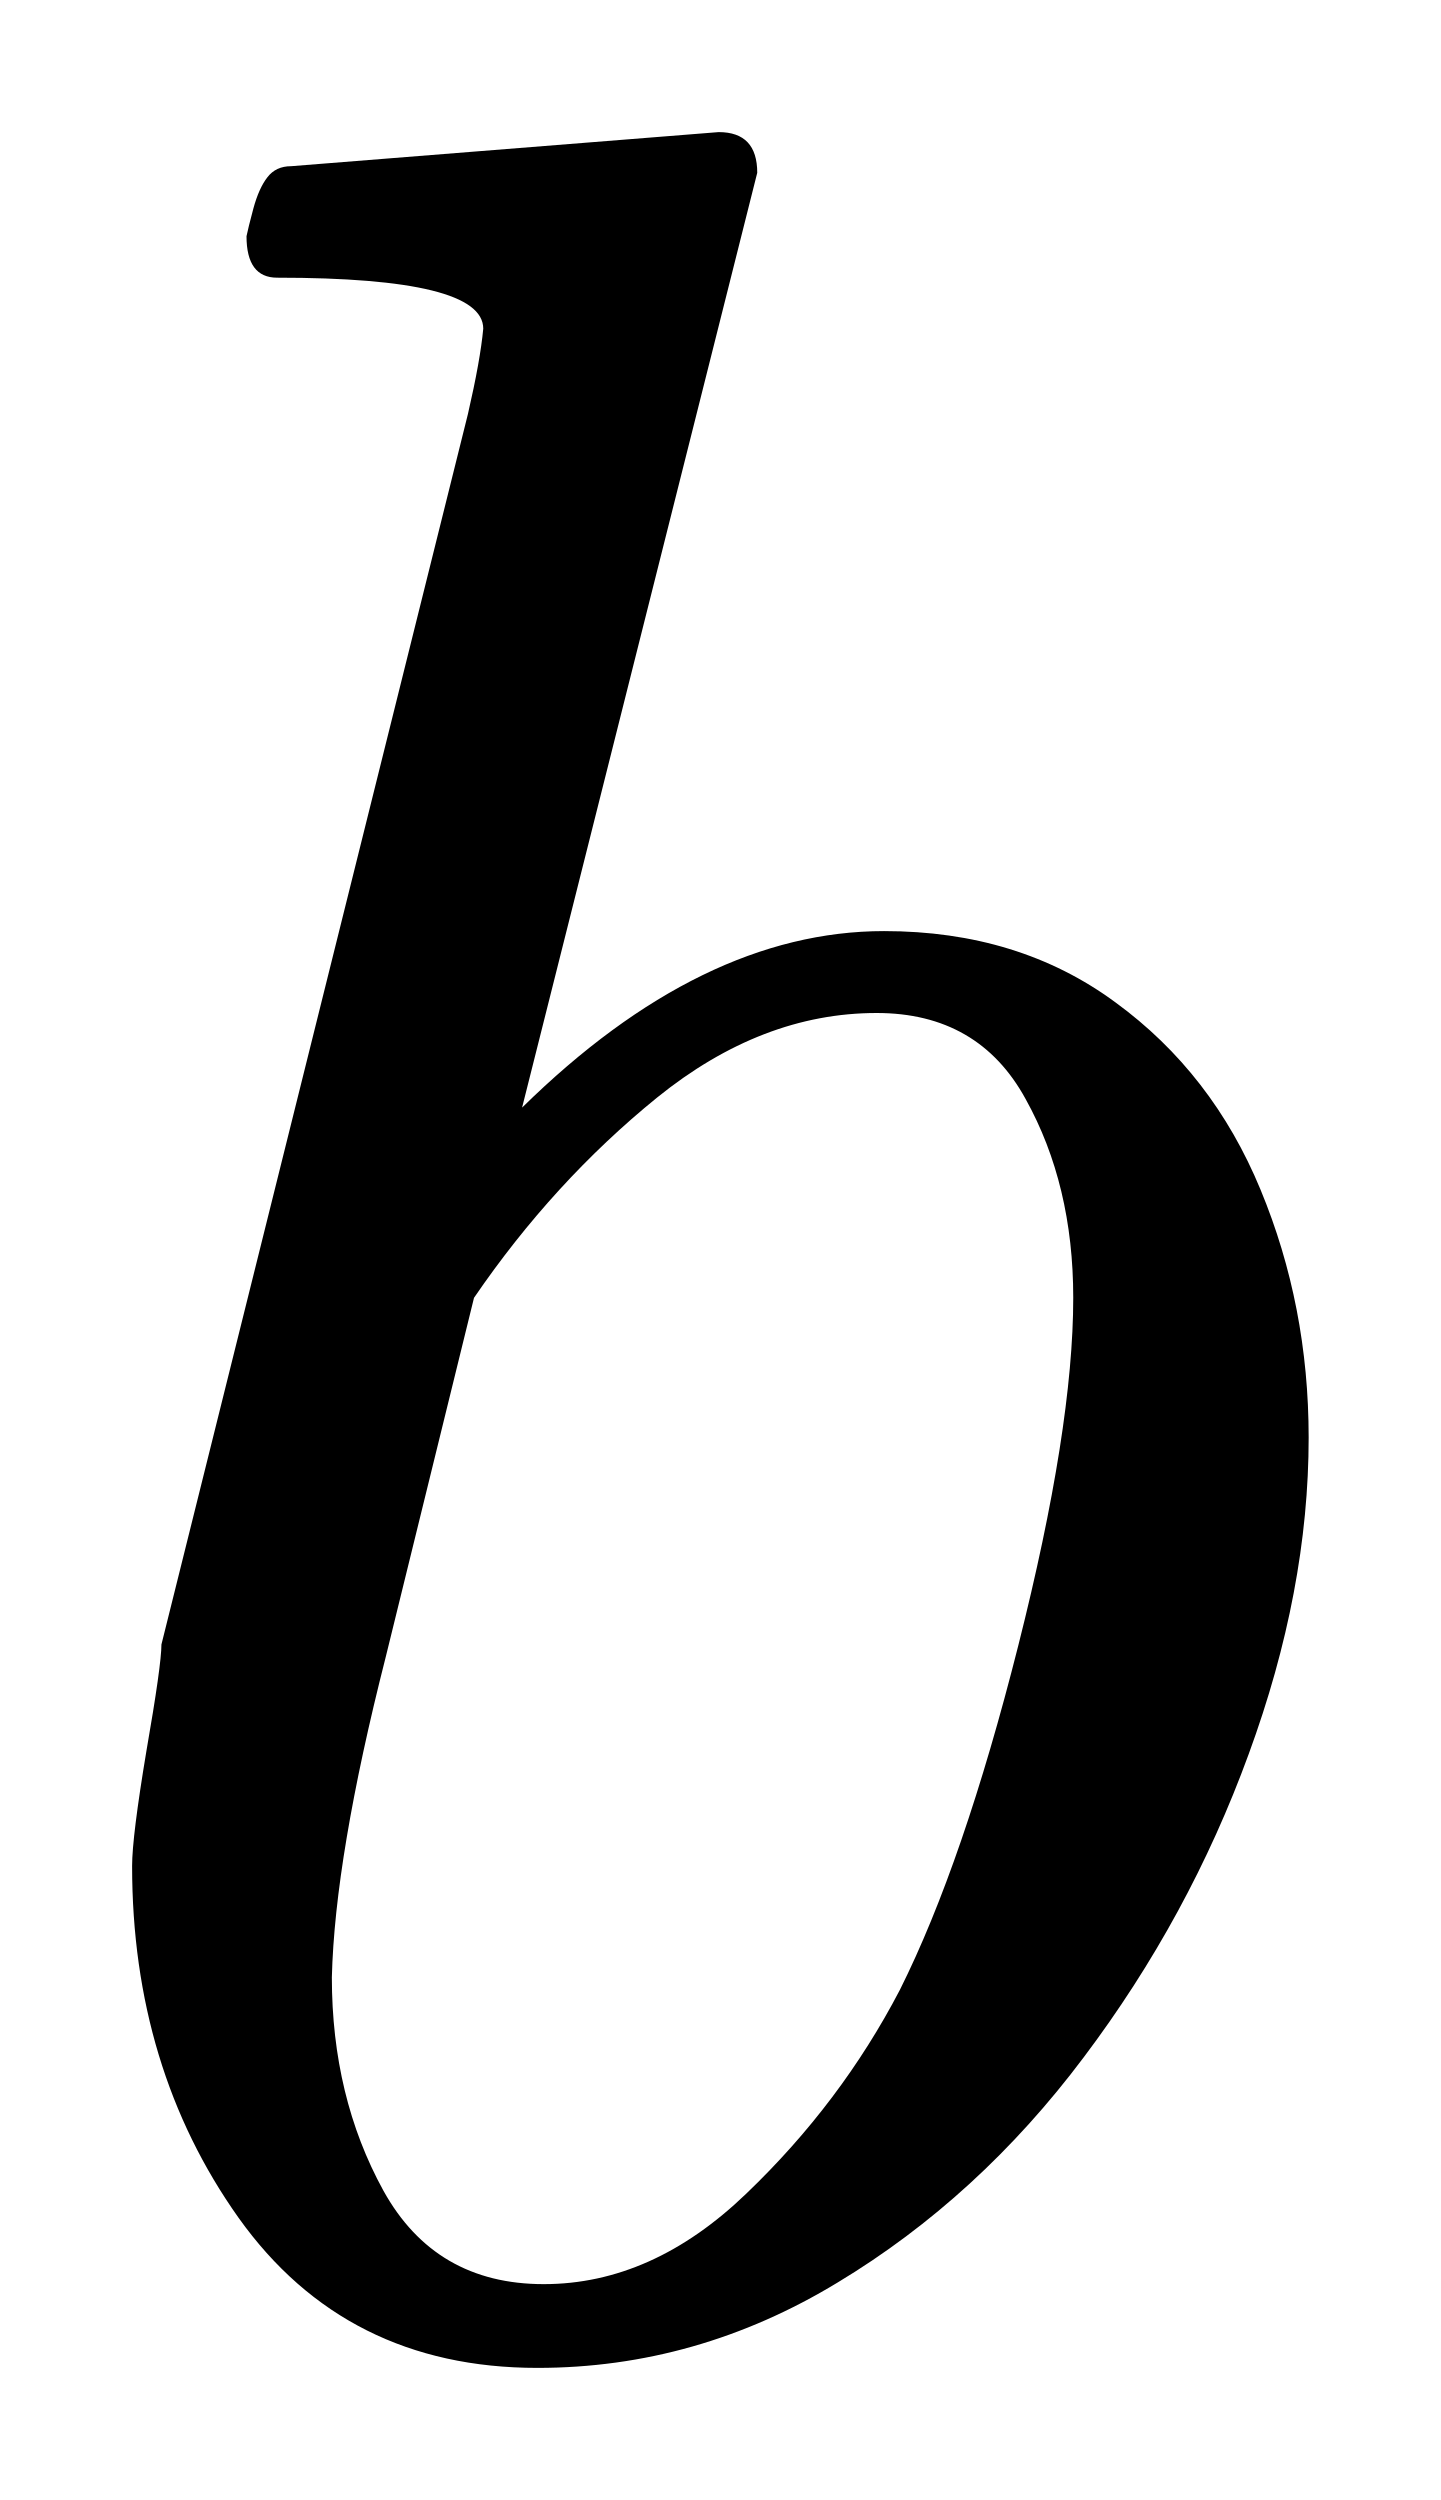
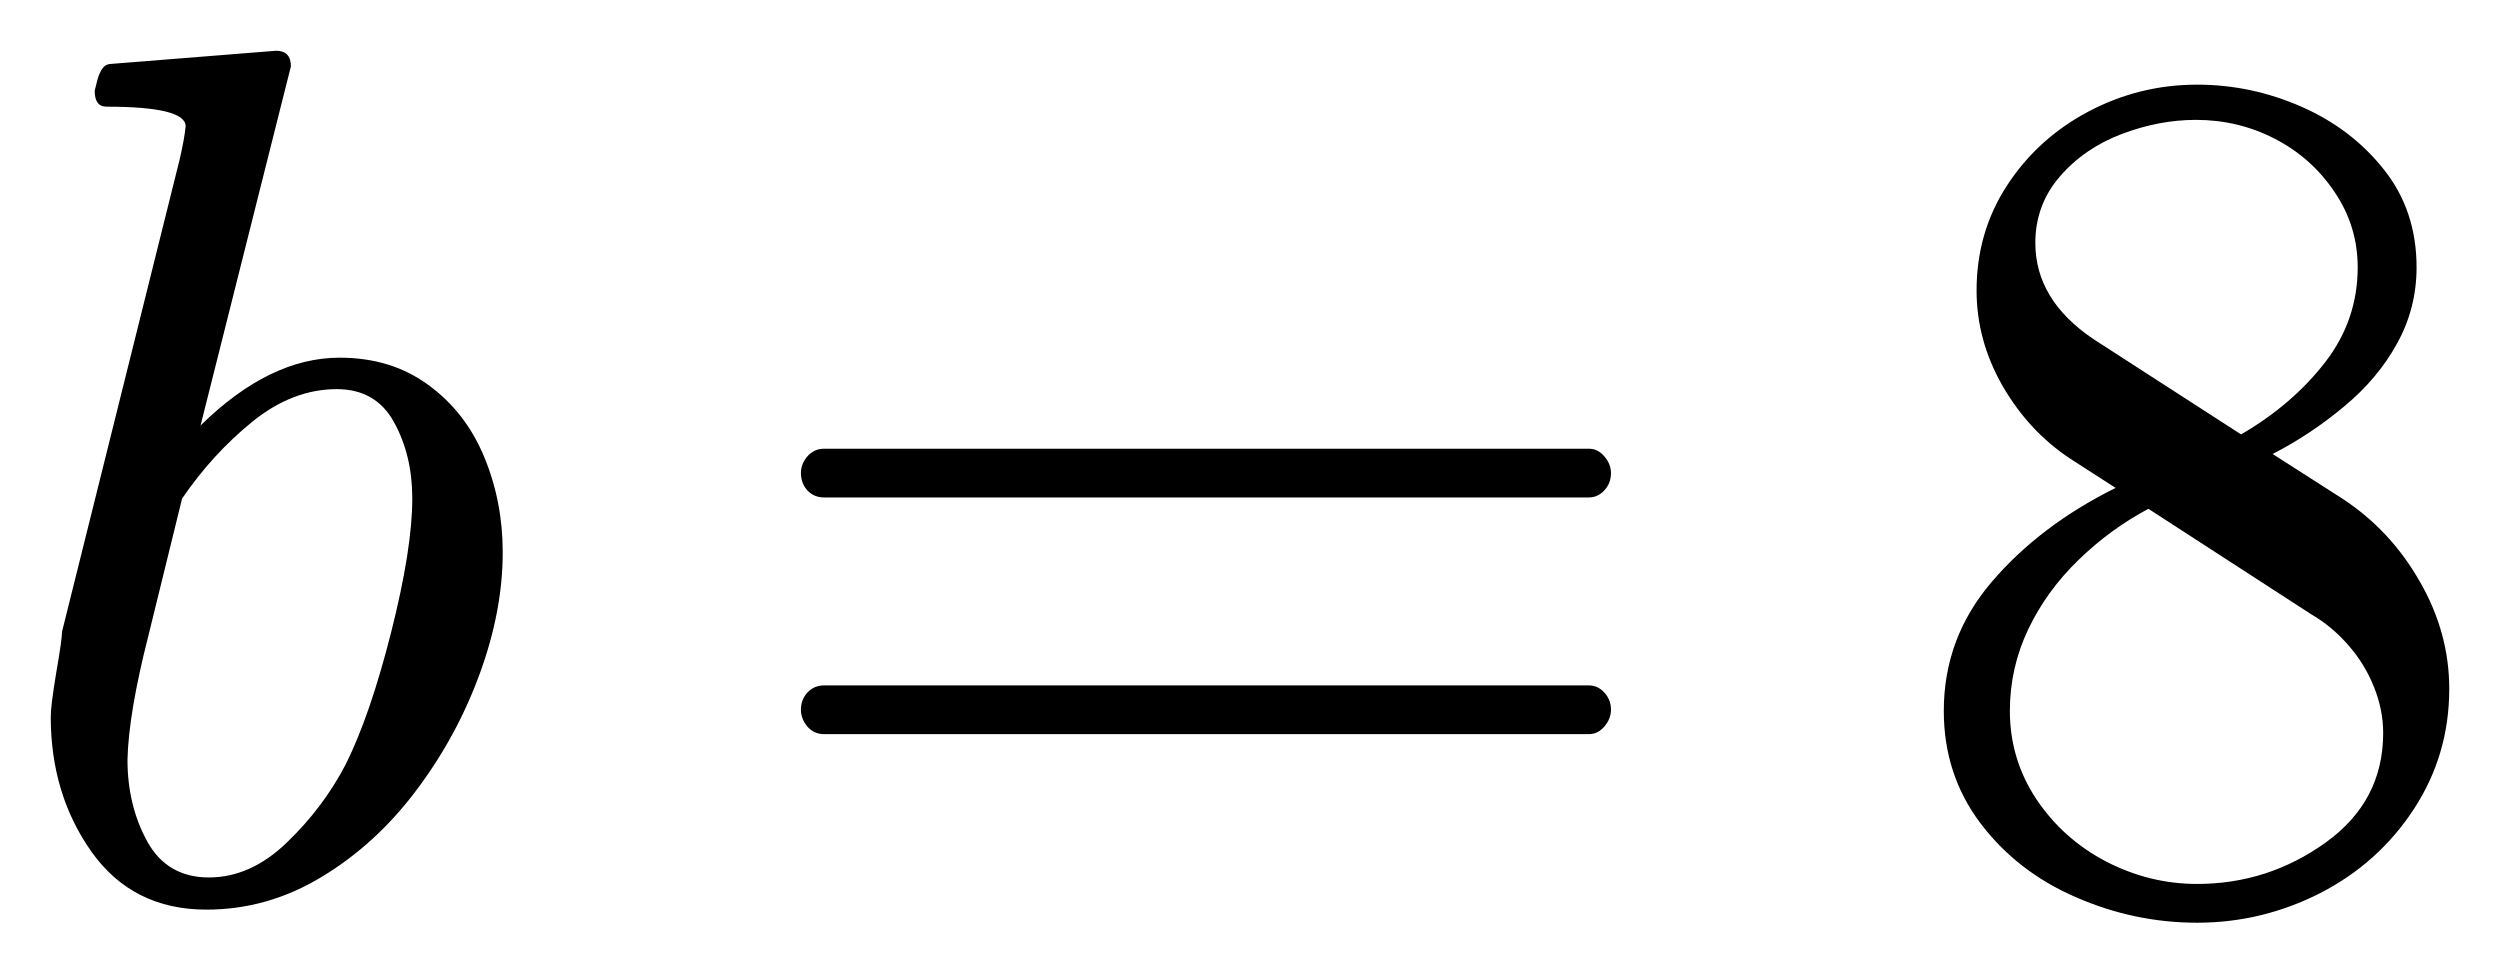
- <svg xmlns="http://www.w3.org/2000/svg" width="5.453pt" height="9.462pt" viewBox="0 0 5.453 9.462" version="1.1">
+ <svg xmlns="http://www.w3.org/2000/svg" width="24.631pt" height="9.591pt" viewBox="0 0 24.631 9.591" version="1.1">
  <defs>
    <style type="text/css">*{stroke-linejoin: round; stroke-linecap: butt}</style>
  </defs>
  <g id="figure_1">
    <g id="patch_1">
-       <path d="M 0 9.462  L 5.453 9.462  L 5.453 0  L 0 0  L 0 9.462  z " style="fill: none; opacity: 0" />
+       <path d="M 0 9.591  L 24.631 9.591  L 24.631 0  L 0 0  L 0 9.591  z " style="fill: none; opacity: 0" />
    </g>
    <g id="axes_1">
      <g id="patch_2">
-         <path d="M 2.034 8.962  Q 1.308 8.962 0.903 8.394  Q 0.5 7.826 0.5 7.062  Q 0.5 6.952 0.554 6.628  Q 0.611 6.301 0.611 6.224  L 1.771 1.567  Q 1.818 1.363 1.829 1.244  Q 1.829 1.051 1.049 1.051  Q 0.933 1.051 0.933 0.894  Q 0.939 0.864 0.959 0.789  Q 0.98 0.712 1.012 0.671  Q 1.044 0.629 1.102 0.629  L 2.72 0.5  Q 2.866 0.5 2.866 0.654  L 1.976 4.192  Q 2.656 3.524 3.346 3.524  Q 3.856 3.524 4.222 3.794  Q 4.589 4.062 4.771 4.503  Q 4.953 4.942 4.953 5.441  Q 4.953 6.02 4.726 6.639  Q 4.501 7.256 4.102 7.786  Q 3.704 8.317 3.17 8.639  Q 2.638 8.962 2.034 8.962  z M 2.058 8.645  Q 2.469 8.645 2.825 8.302  Q 3.183 7.959 3.406 7.531  Q 3.646 7.051 3.854 6.228  Q 4.062 5.405 4.062 4.912  Q 4.062 4.484 3.882 4.16  Q 3.704 3.834 3.318 3.834  Q 2.883 3.834 2.487 4.154  Q 2.094 4.473 1.794 4.912  L 1.46 6.271  Q 1.267 7.029 1.256 7.484  Q 1.256 7.936 1.451 8.291  Q 1.647 8.645 2.058 8.645  z " clip-path="url(#pff3ef951da)" />
+         <path d="M 2.034 8.962  Q 1.308 8.962 0.903 8.394  Q 0.5 7.826 0.5 7.062  Q 0.5 6.952 0.554 6.628  Q 0.611 6.301 0.611 6.224  L 1.771 1.567  Q 1.818 1.363 1.829 1.244  Q 1.829 1.051 1.049 1.051  Q 0.933 1.051 0.933 0.894  Q 0.939 0.864 0.959 0.789  Q 0.98 0.712 1.012 0.671  Q 1.044 0.629 1.102 0.629  L 2.72 0.5  Q 2.866 0.5 2.866 0.654  L 1.976 4.192  Q 2.656 3.524 3.346 3.524  Q 3.856 3.524 4.222 3.794  Q 4.589 4.062 4.771 4.503  Q 4.953 4.942 4.953 5.441  Q 4.953 6.02 4.726 6.639  Q 4.501 7.256 4.102 7.786  Q 3.704 8.317 3.17 8.639  Q 2.638 8.962 2.034 8.962  z M 2.058 8.645  Q 2.469 8.645 2.825 8.302  Q 3.183 7.959 3.406 7.531  Q 3.646 7.051 3.854 6.228  Q 4.062 5.405 4.062 4.912  Q 4.062 4.484 3.882 4.16  Q 3.704 3.834 3.318 3.834  Q 2.883 3.834 2.487 4.154  Q 2.094 4.473 1.794 4.912  L 1.46 6.271  Q 1.267 7.029 1.256 7.484  Q 1.256 7.936 1.451 8.291  Q 1.647 8.645 2.058 8.645  z M 8.119 7.233  Q 8.02 7.233 7.954 7.158  Q 7.891 7.081 7.891 6.993  Q 7.891 6.894 7.954 6.824  Q 8.02 6.753 8.119 6.753  L 15.655 6.753  Q 15.743 6.753 15.807 6.824  Q 15.872 6.894 15.872 6.993  Q 15.872 7.081 15.807 7.158  Q 15.743 7.233 15.655 7.233  L 8.119 7.233  z M 8.119 4.901  Q 8.02 4.901 7.954 4.831  Q 7.891 4.76 7.891 4.661  Q 7.891 4.572 7.954 4.497  Q 8.02 4.421 8.119 4.421  L 15.655 4.421  Q 15.743 4.421 15.807 4.497  Q 15.872 4.572 15.872 4.661  Q 15.872 4.76 15.807 4.831  Q 15.743 4.901 15.655 4.901  L 8.119 4.901  z M 19.151 7.004  Q 19.151 6.284 19.625 5.731  Q 20.1 5.176 20.844 4.807  L 20.398 4.52  Q 19.989 4.25 19.73 3.802  Q 19.474 3.354 19.474 2.862  Q 19.474 2.287 19.775 1.826  Q 20.077 1.363 20.578 1.098  Q 21.079 0.834 21.647 0.834  Q 22.179 0.834 22.674 1.051  Q 23.171 1.269 23.49 1.674  Q 23.809 2.077 23.809 2.634  Q 23.809 3.037 23.617 3.384  Q 23.428 3.729 23.096 4.004  Q 22.766 4.28 22.391 4.473  L 23.077 4.912  Q 23.552 5.223 23.84 5.728  Q 24.131 6.232 24.131 6.787  Q 24.131 7.438 23.782 7.972  Q 23.434 8.504 22.86 8.799  Q 22.286 9.091 21.647 9.091  Q 21.026 9.091 20.449 8.838  Q 19.871 8.587 19.511 8.109  Q 19.151 7.631 19.151 7.004  z M 19.802 7.004  Q 19.802 7.479 20.062 7.872  Q 20.323 8.264 20.75 8.488  Q 21.178 8.709 21.647 8.709  Q 22.344 8.709 22.912 8.302  Q 23.48 7.895 23.48 7.222  Q 23.48 6.993 23.389 6.768  Q 23.299 6.541 23.137 6.357  Q 22.976 6.172 22.777 6.056  L 21.167 5.013  Q 20.792 5.212 20.477 5.518  Q 20.164 5.821 19.982 6.202  Q 19.802 6.582 19.802 7.004  z M 20.627 3.342  L 22.08 4.28  Q 22.584 3.987 22.907 3.571  Q 23.229 3.155 23.229 2.634  Q 23.229 2.229 23.002 1.893  Q 22.777 1.556 22.414 1.368  Q 22.052 1.181 21.635 1.181  Q 21.272 1.181 20.902 1.321  Q 20.533 1.462 20.293 1.741  Q 20.053 2.019 20.053 2.394  Q 20.053 2.956 20.627 3.342  z " clip-path="url(#pb12bf0bc3a)" />
      </g>
    </g>
  </g>
  <defs>
-     <clipPath id="pff3ef951da">
-       <rect x="0" y="0" width="5.453" height="9.462" />
+     <clipPath id="pb12bf0bc3a">
+       <rect x="0" y="0" width="24.631" height="9.591" />
    </clipPath>
  </defs>
</svg>
